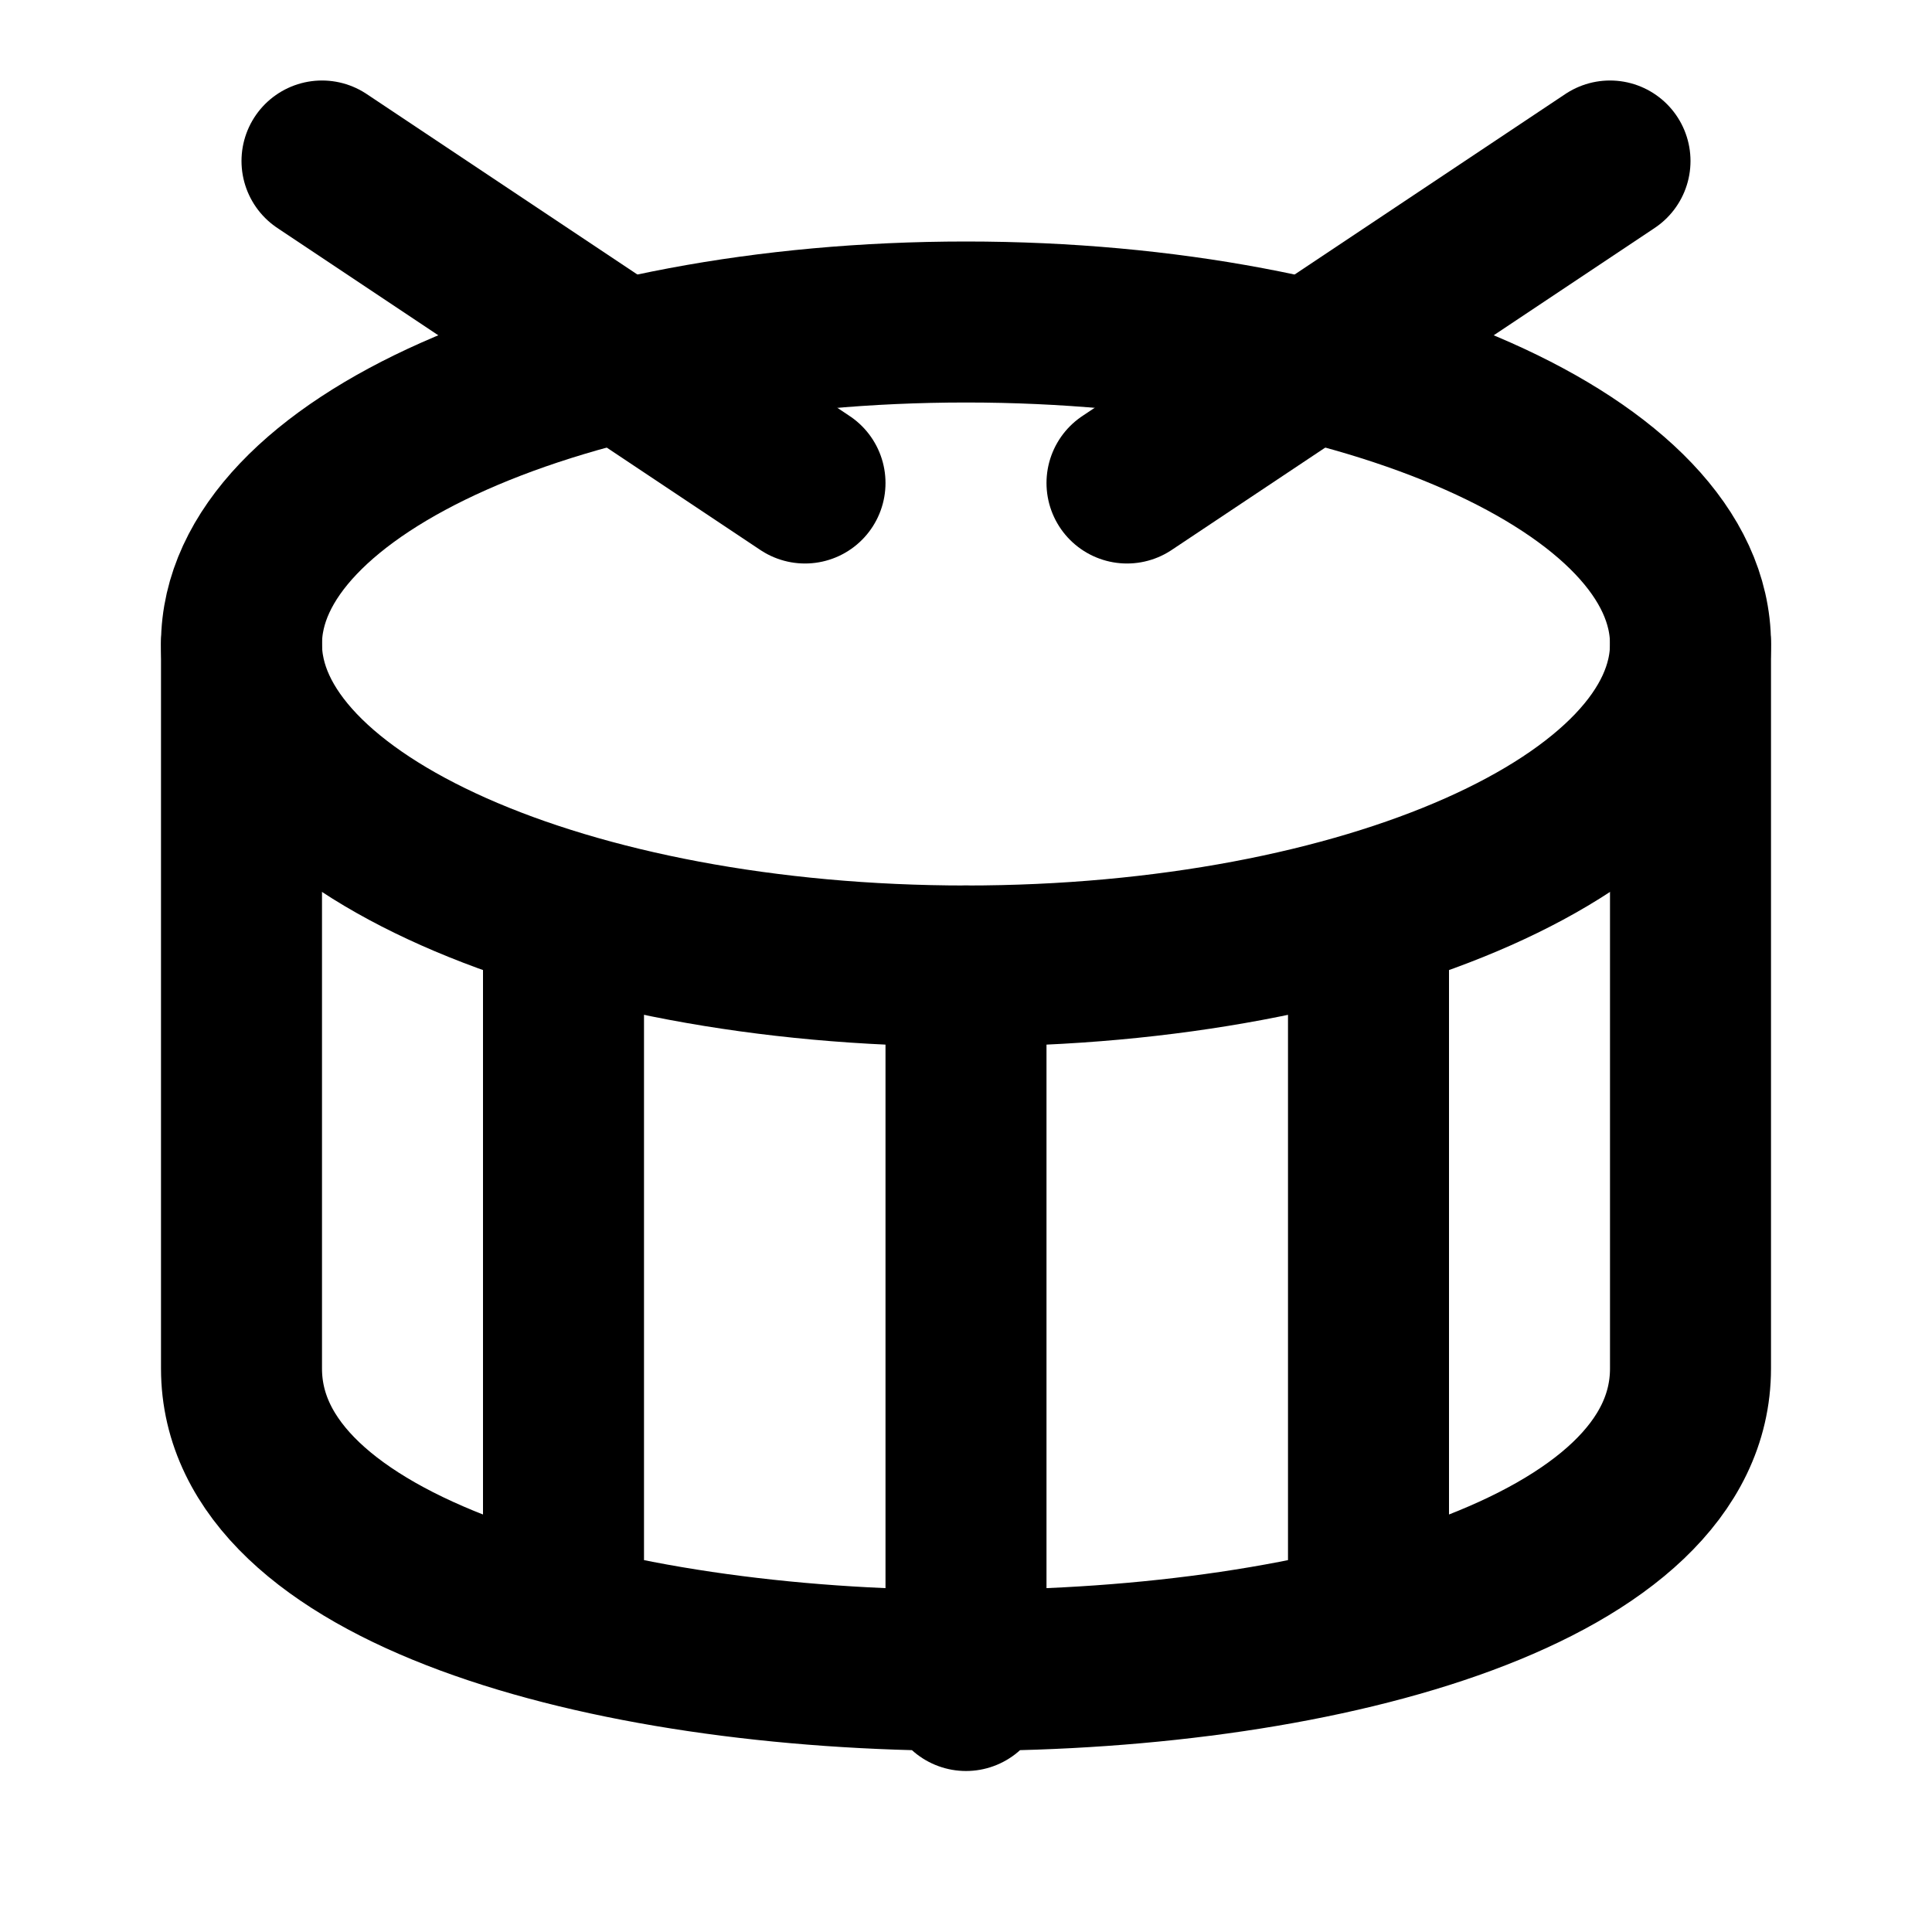
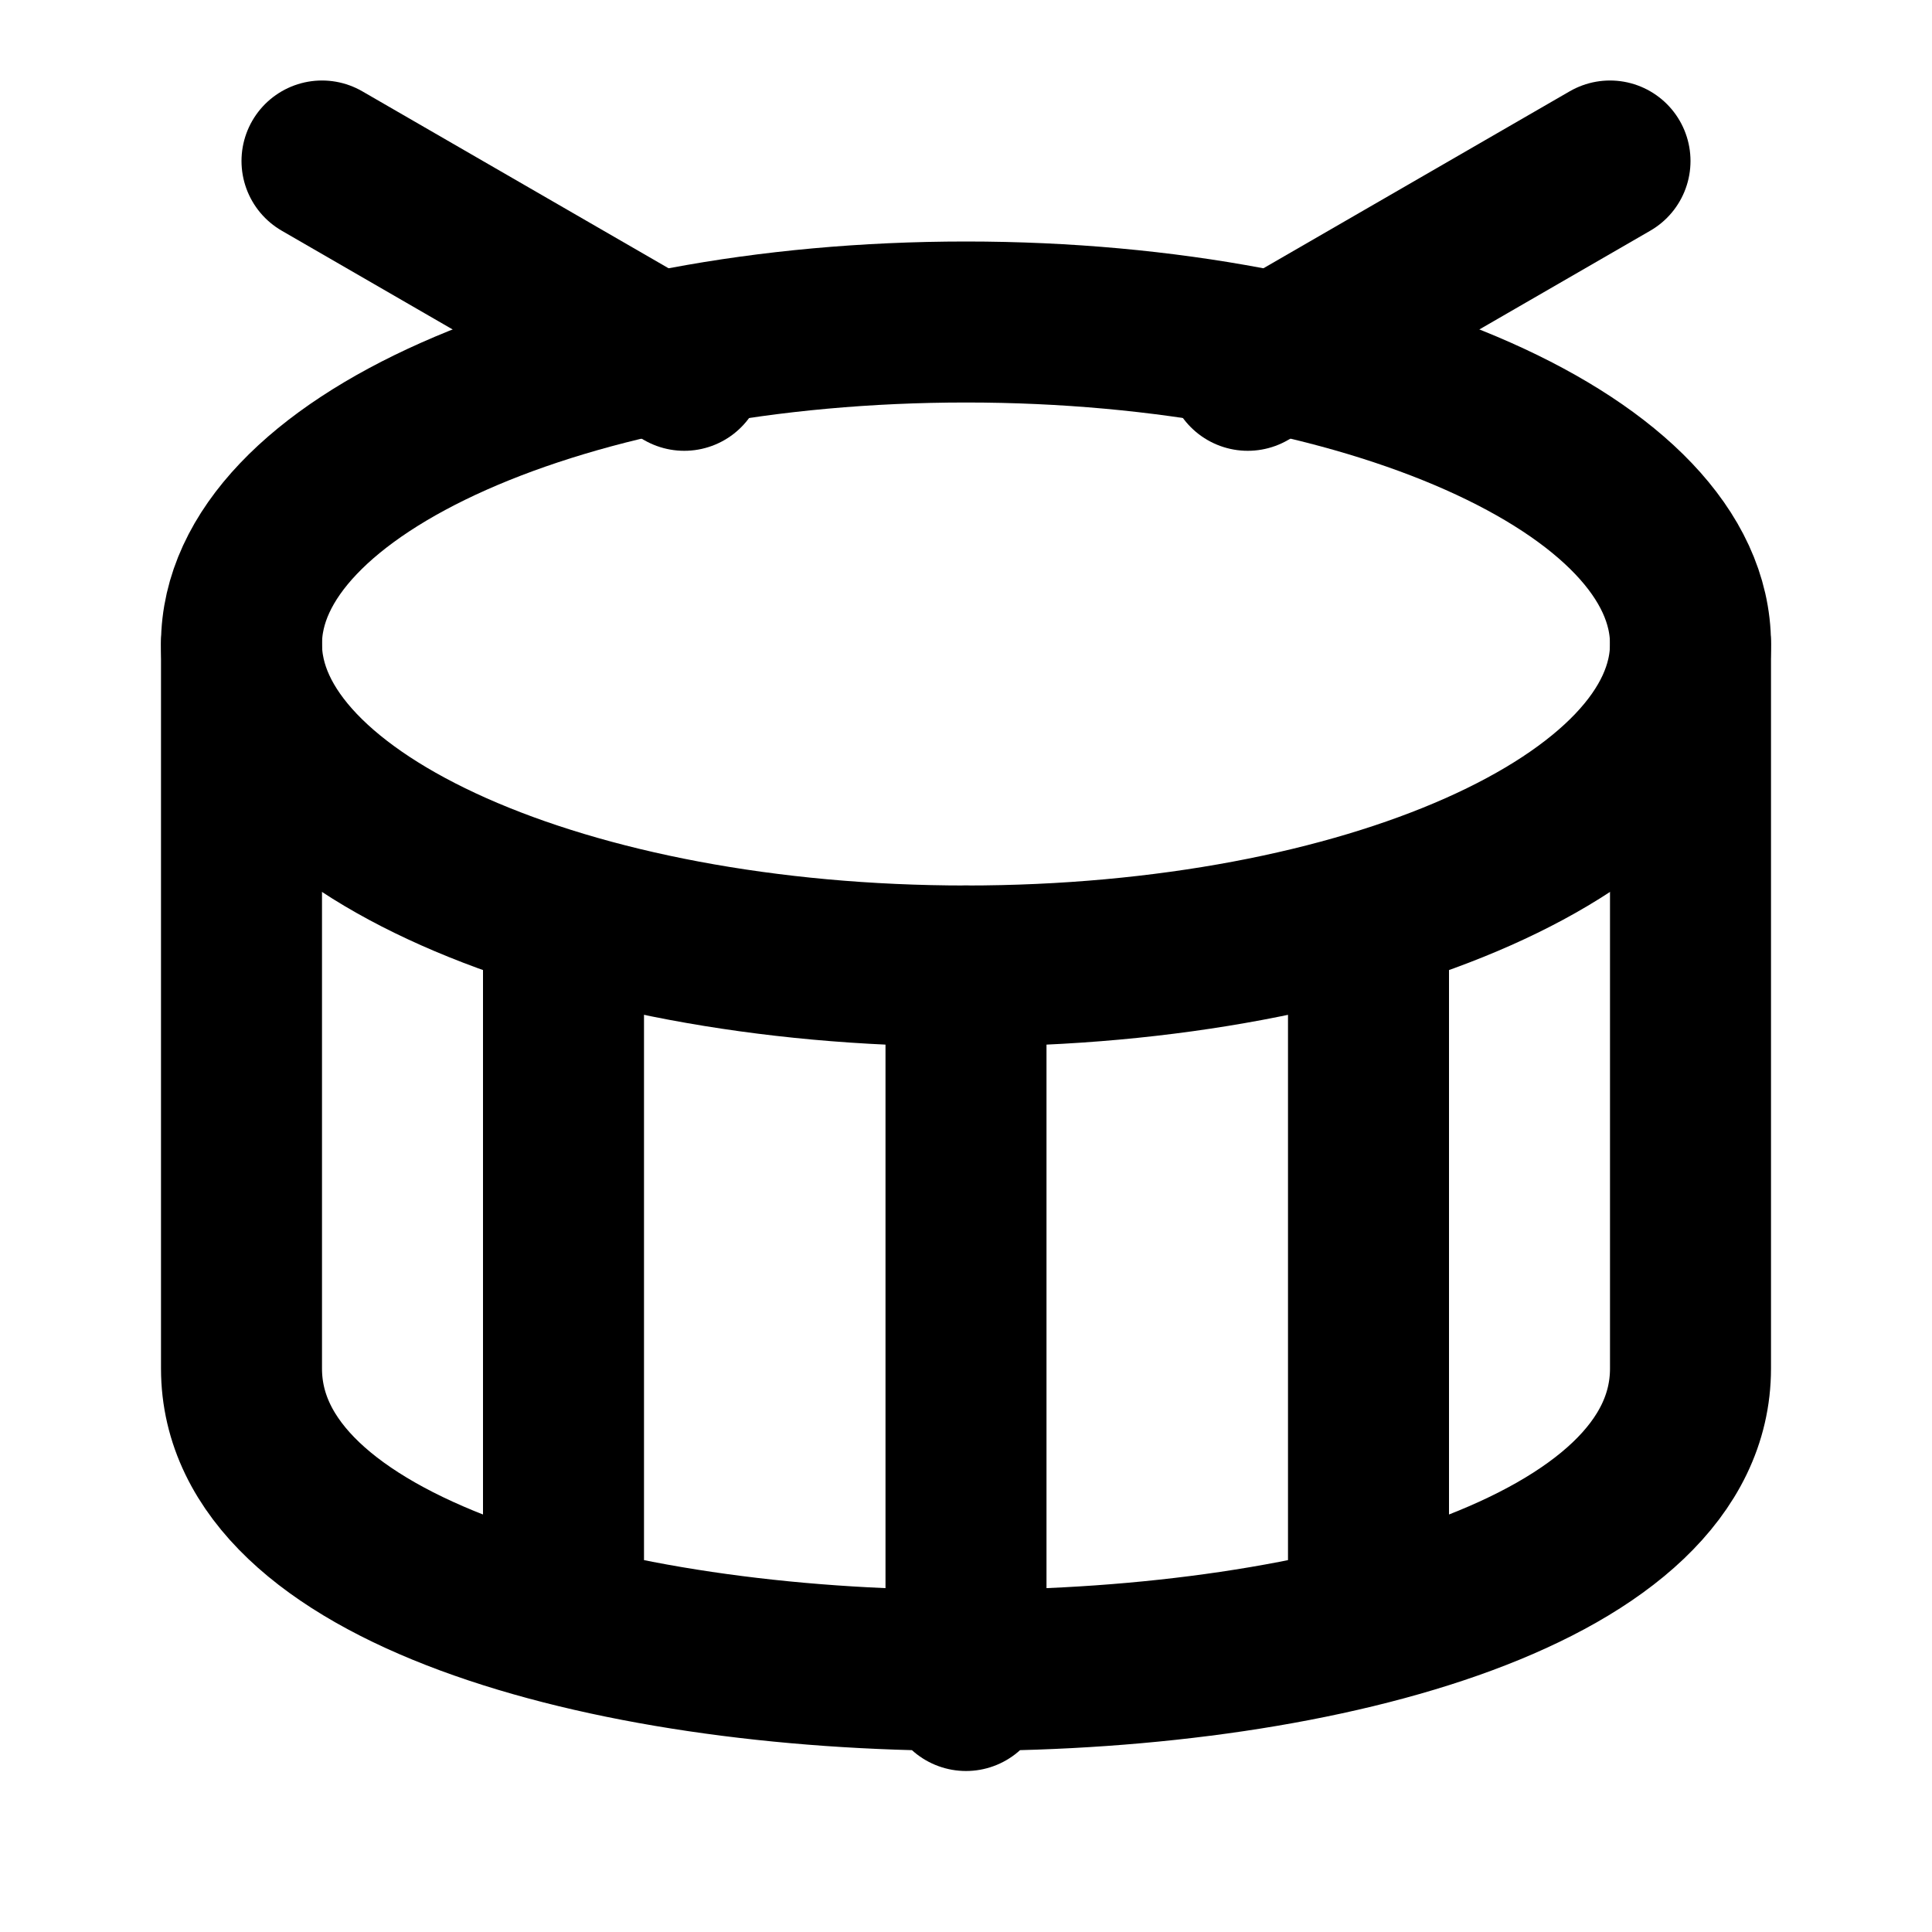
<svg xmlns="http://www.w3.org/2000/svg" width="24" height="24" viewBox="0 0 24 24" fill="none" stroke="black" stroke-width="2" stroke-linecap="round" stroke-linejoin="round">
  <ellipse cx="12" cy="8" rx="9" ry="4" />
-   <path d="M3 8v9c0 5 18 5 18 0V8M7 11.5v8m5-7.5v9m5-9.5v8M4 2l6 4m10-4-6 4" />
+   <path d="M3 8v9c0 5 18 5 18 0V8M7 11.5v8m5-7.5v9m5-9.5v8M4 2l4.5 2.6M20 2l-4.5 2.6" />
</svg>
